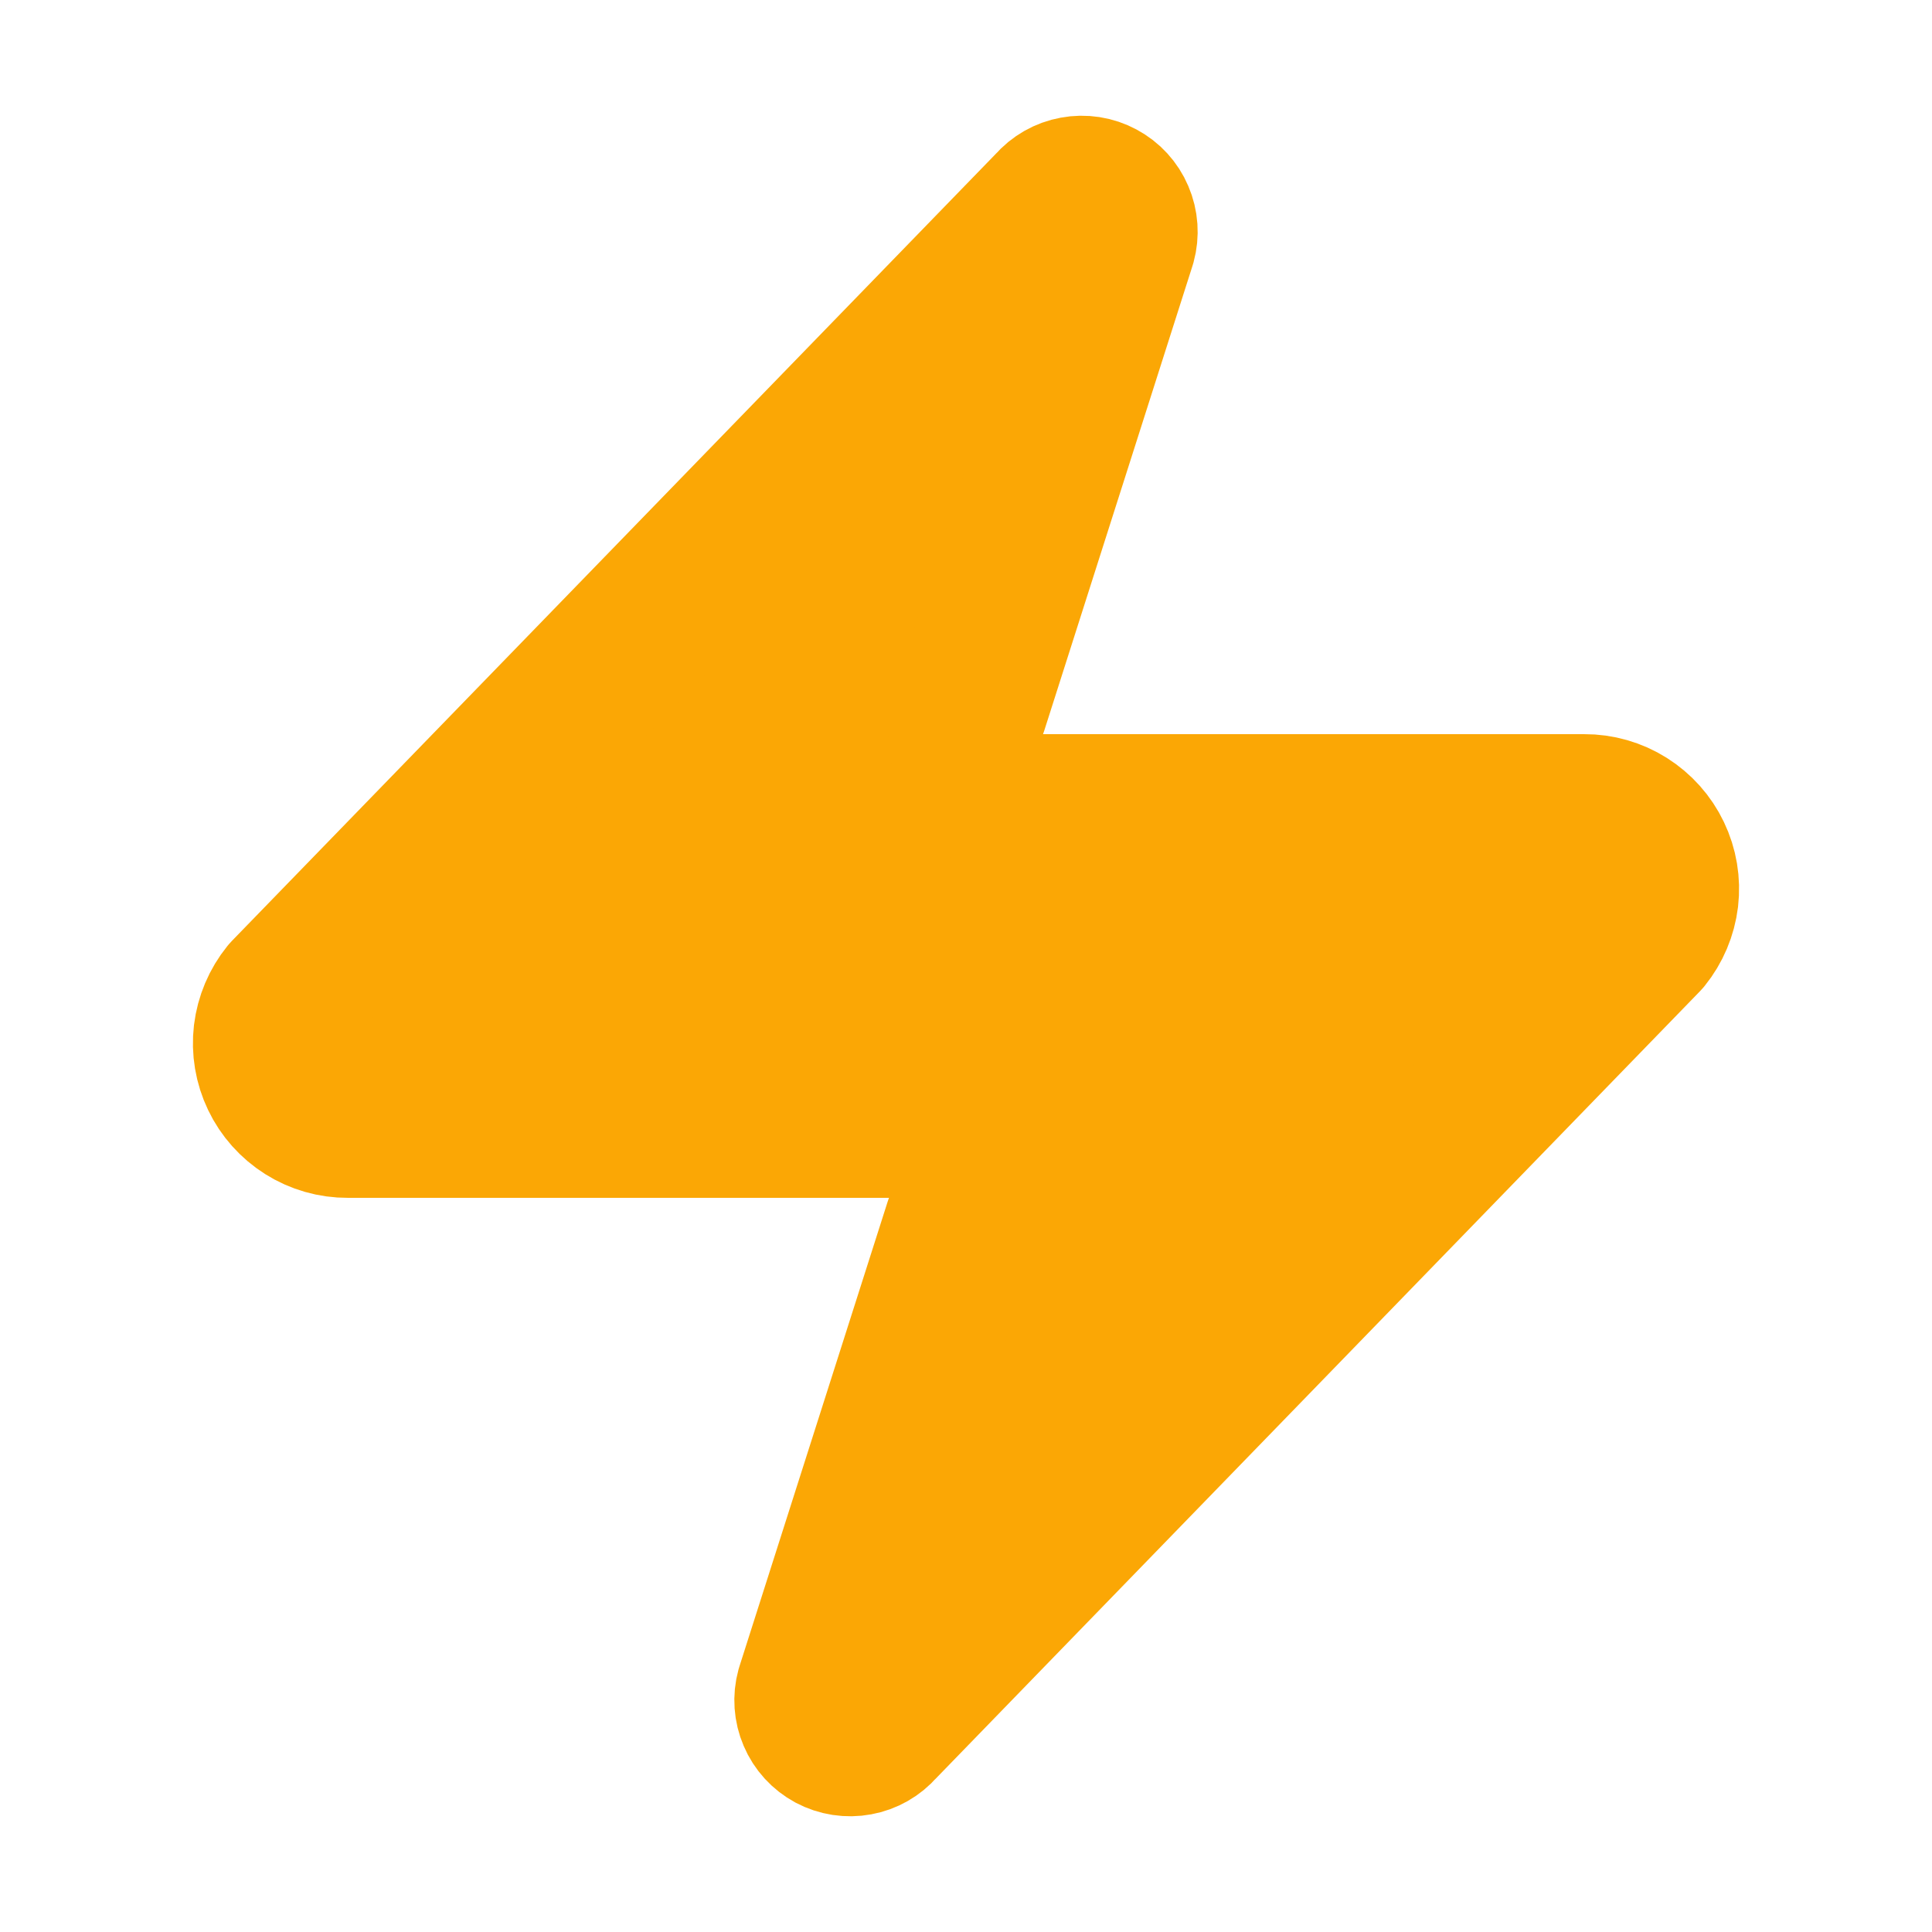
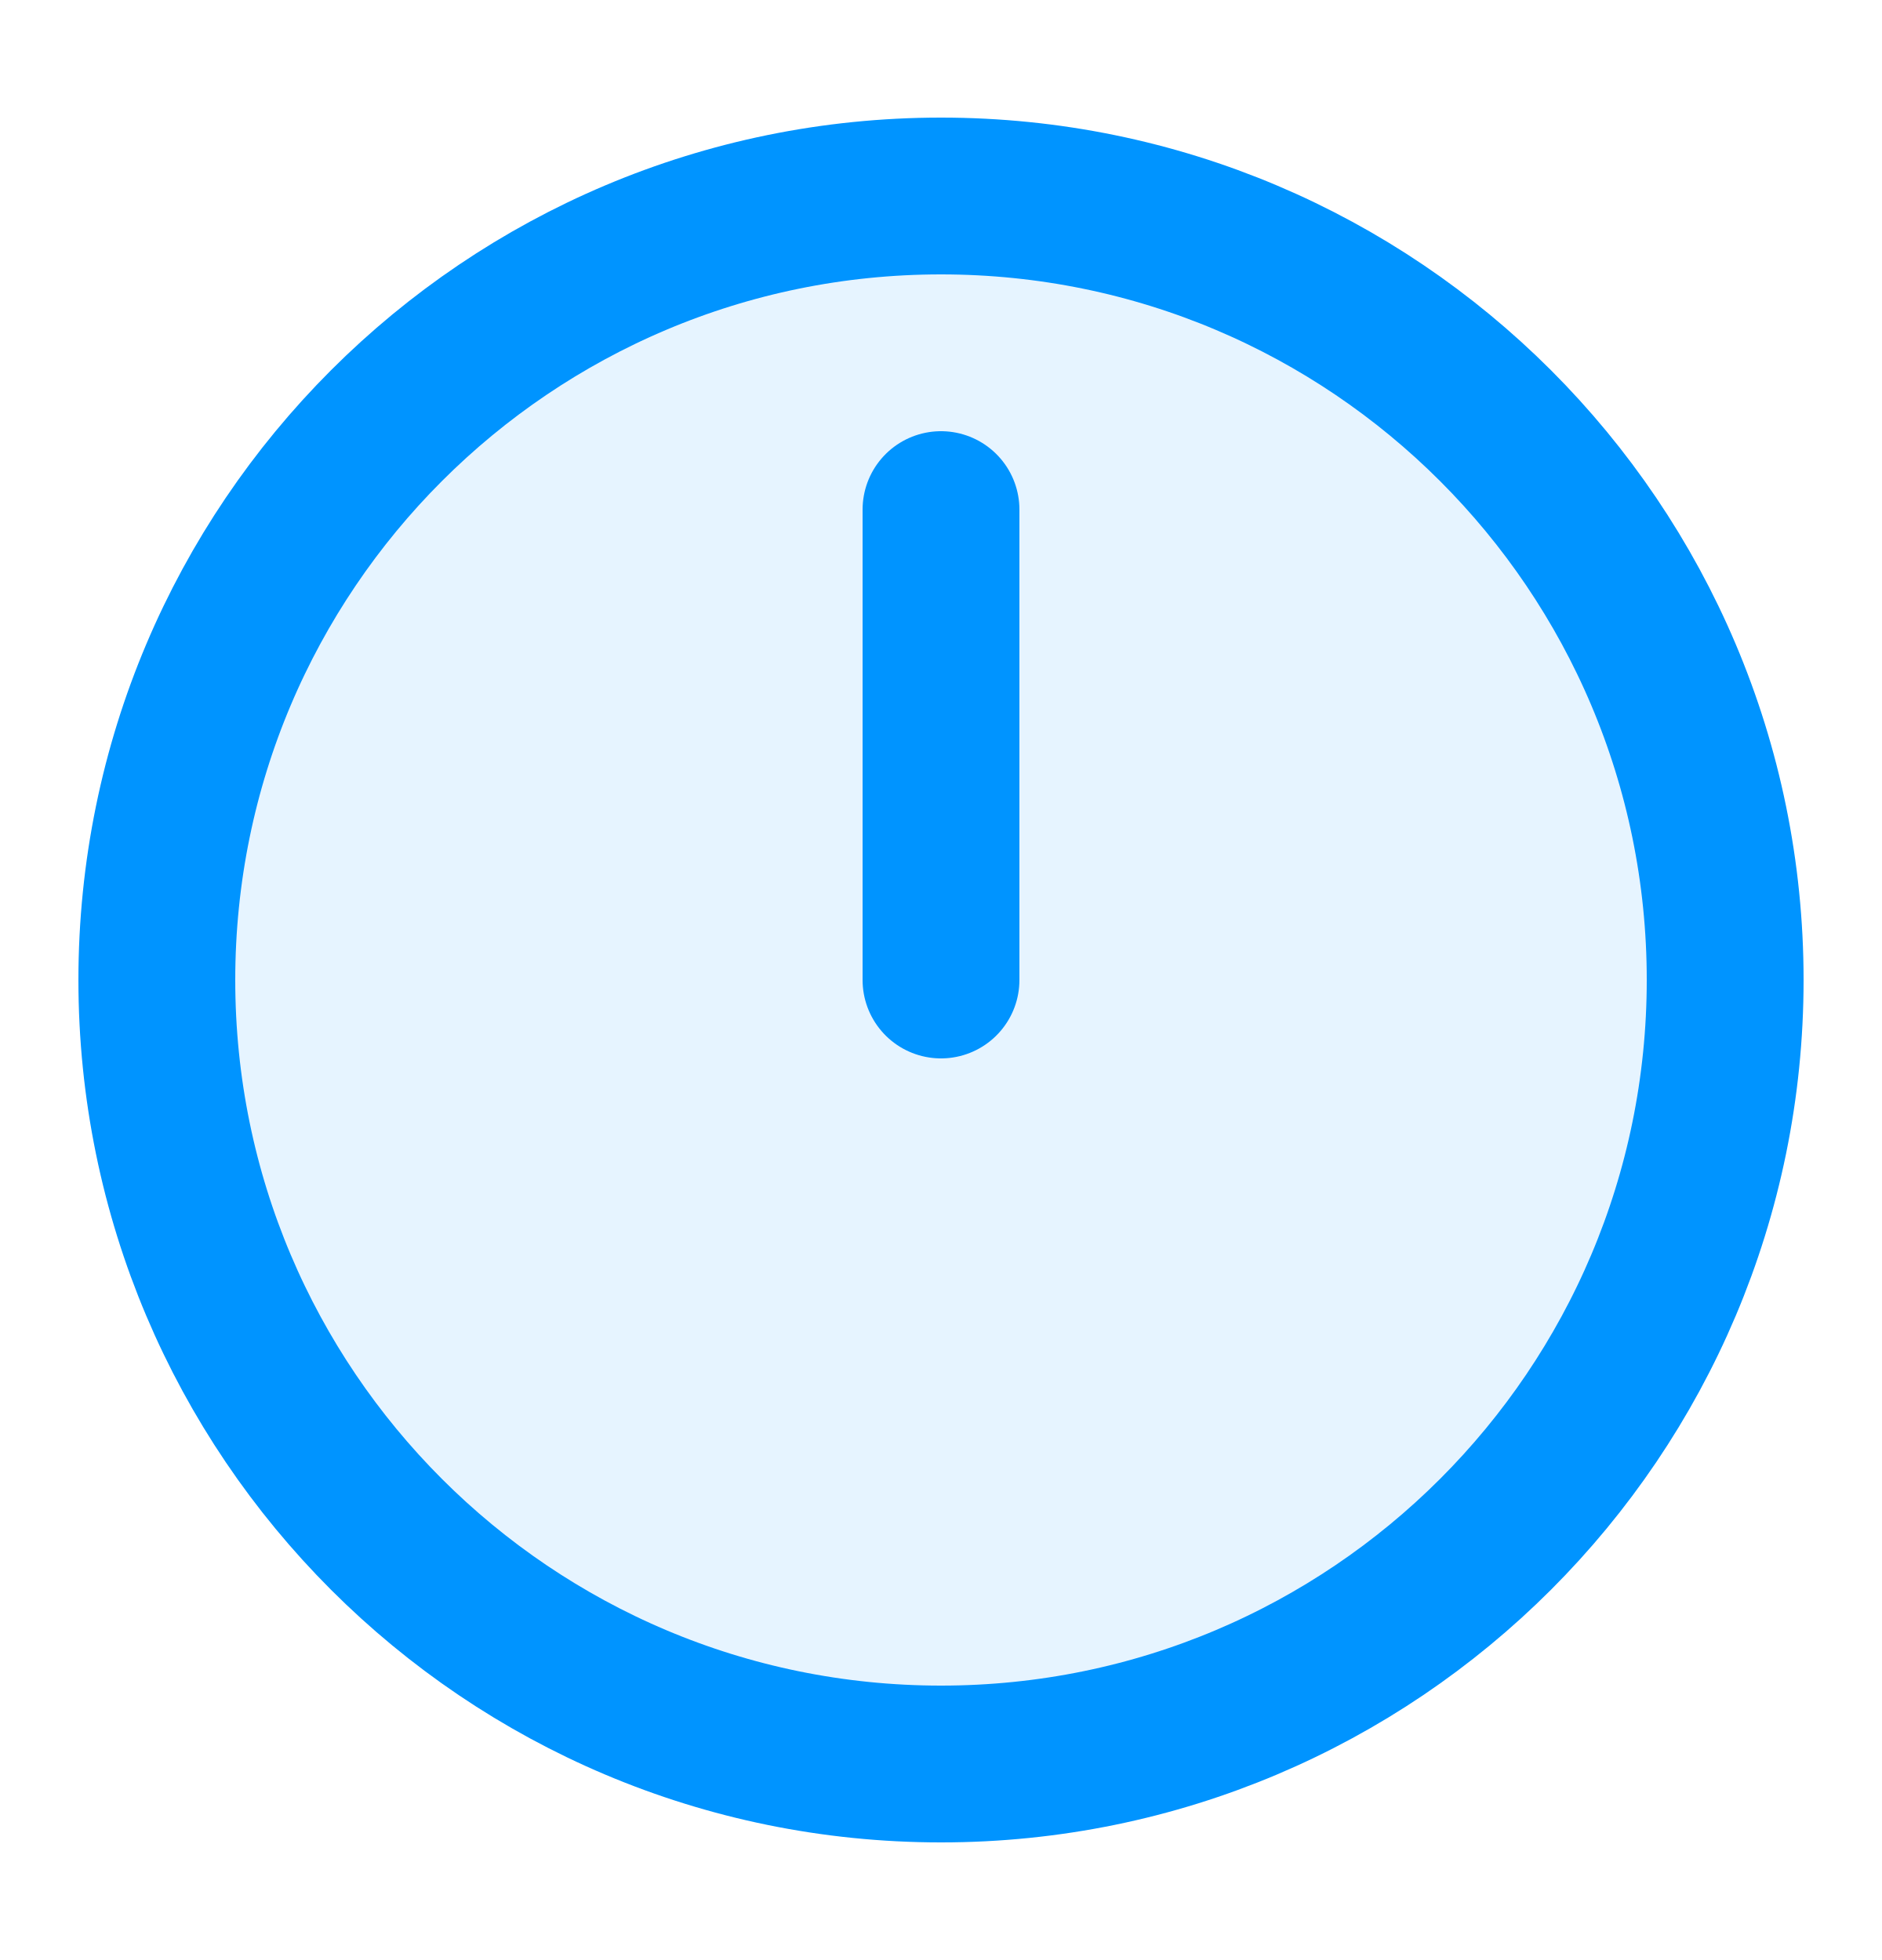
- <svg xmlns="http://www.w3.org/2000/svg" width="25" height="25" viewBox="0 0 25 25" fill="none">
-   <path d="M4.5 14.5C4.311 14.501 4.125 14.448 3.965 14.347C3.805 14.246 3.676 14.102 3.595 13.932C3.513 13.761 3.481 13.571 3.503 13.383C3.526 13.195 3.601 13.017 3.72 12.87L13.62 2.67C13.694 2.584 13.796 2.526 13.907 2.506C14.018 2.485 14.134 2.503 14.234 2.557C14.334 2.61 14.413 2.696 14.457 2.8C14.502 2.904 14.51 3.021 14.48 3.13L12.56 9.15C12.503 9.302 12.484 9.465 12.505 9.625C12.525 9.785 12.584 9.939 12.676 10.071C12.768 10.204 12.892 10.312 13.035 10.387C13.179 10.462 13.338 10.501 13.5 10.5H20.5C20.689 10.499 20.875 10.552 21.035 10.653C21.195 10.754 21.324 10.898 21.405 11.068C21.487 11.239 21.519 11.429 21.497 11.617C21.474 11.805 21.399 11.983 21.28 12.13L11.38 22.33C11.306 22.416 11.204 22.474 11.093 22.494C10.982 22.515 10.866 22.497 10.766 22.444C10.666 22.39 10.587 22.304 10.543 22.2C10.498 22.096 10.49 21.979 10.52 21.87L12.44 15.85C12.497 15.698 12.516 15.536 12.495 15.375C12.475 15.214 12.416 15.061 12.324 14.929C12.232 14.796 12.108 14.688 11.965 14.613C11.821 14.538 11.662 14.499 11.5 14.5H4.5Z" fill="#FBA705" stroke="#FBA705" stroke-width="2" stroke-linecap="round" stroke-linejoin="round" />
+ <svg xmlns="http://www.w3.org/2000/svg" width="24" height="25" viewBox="0 0 24 25" fill="none">
+   <path d="M12 22.5C17.523 22.5 22 18.023 22 12.5C22 6.977 17.523 2.5 12 2.5C6.477 2.5 2 6.977 2 12.5C2 18.023 6.477 22.5 12 22.5Z" fill="#E6F4FF" />
+   <path d="M12 6.5V12.5V6.5Z" fill="#E6F4FF" />
+   <path d="M12 6.5V12.5M22 12.5C22 18.023 17.523 22.5 12 22.5C6.477 22.5 2 18.023 2 12.5C2 6.977 6.477 2.5 12 2.5C17.523 2.5 22 6.977 22 12.5Z" stroke="#0094FF" stroke-width="2" stroke-linecap="round" stroke-linejoin="round" />
</svg>
